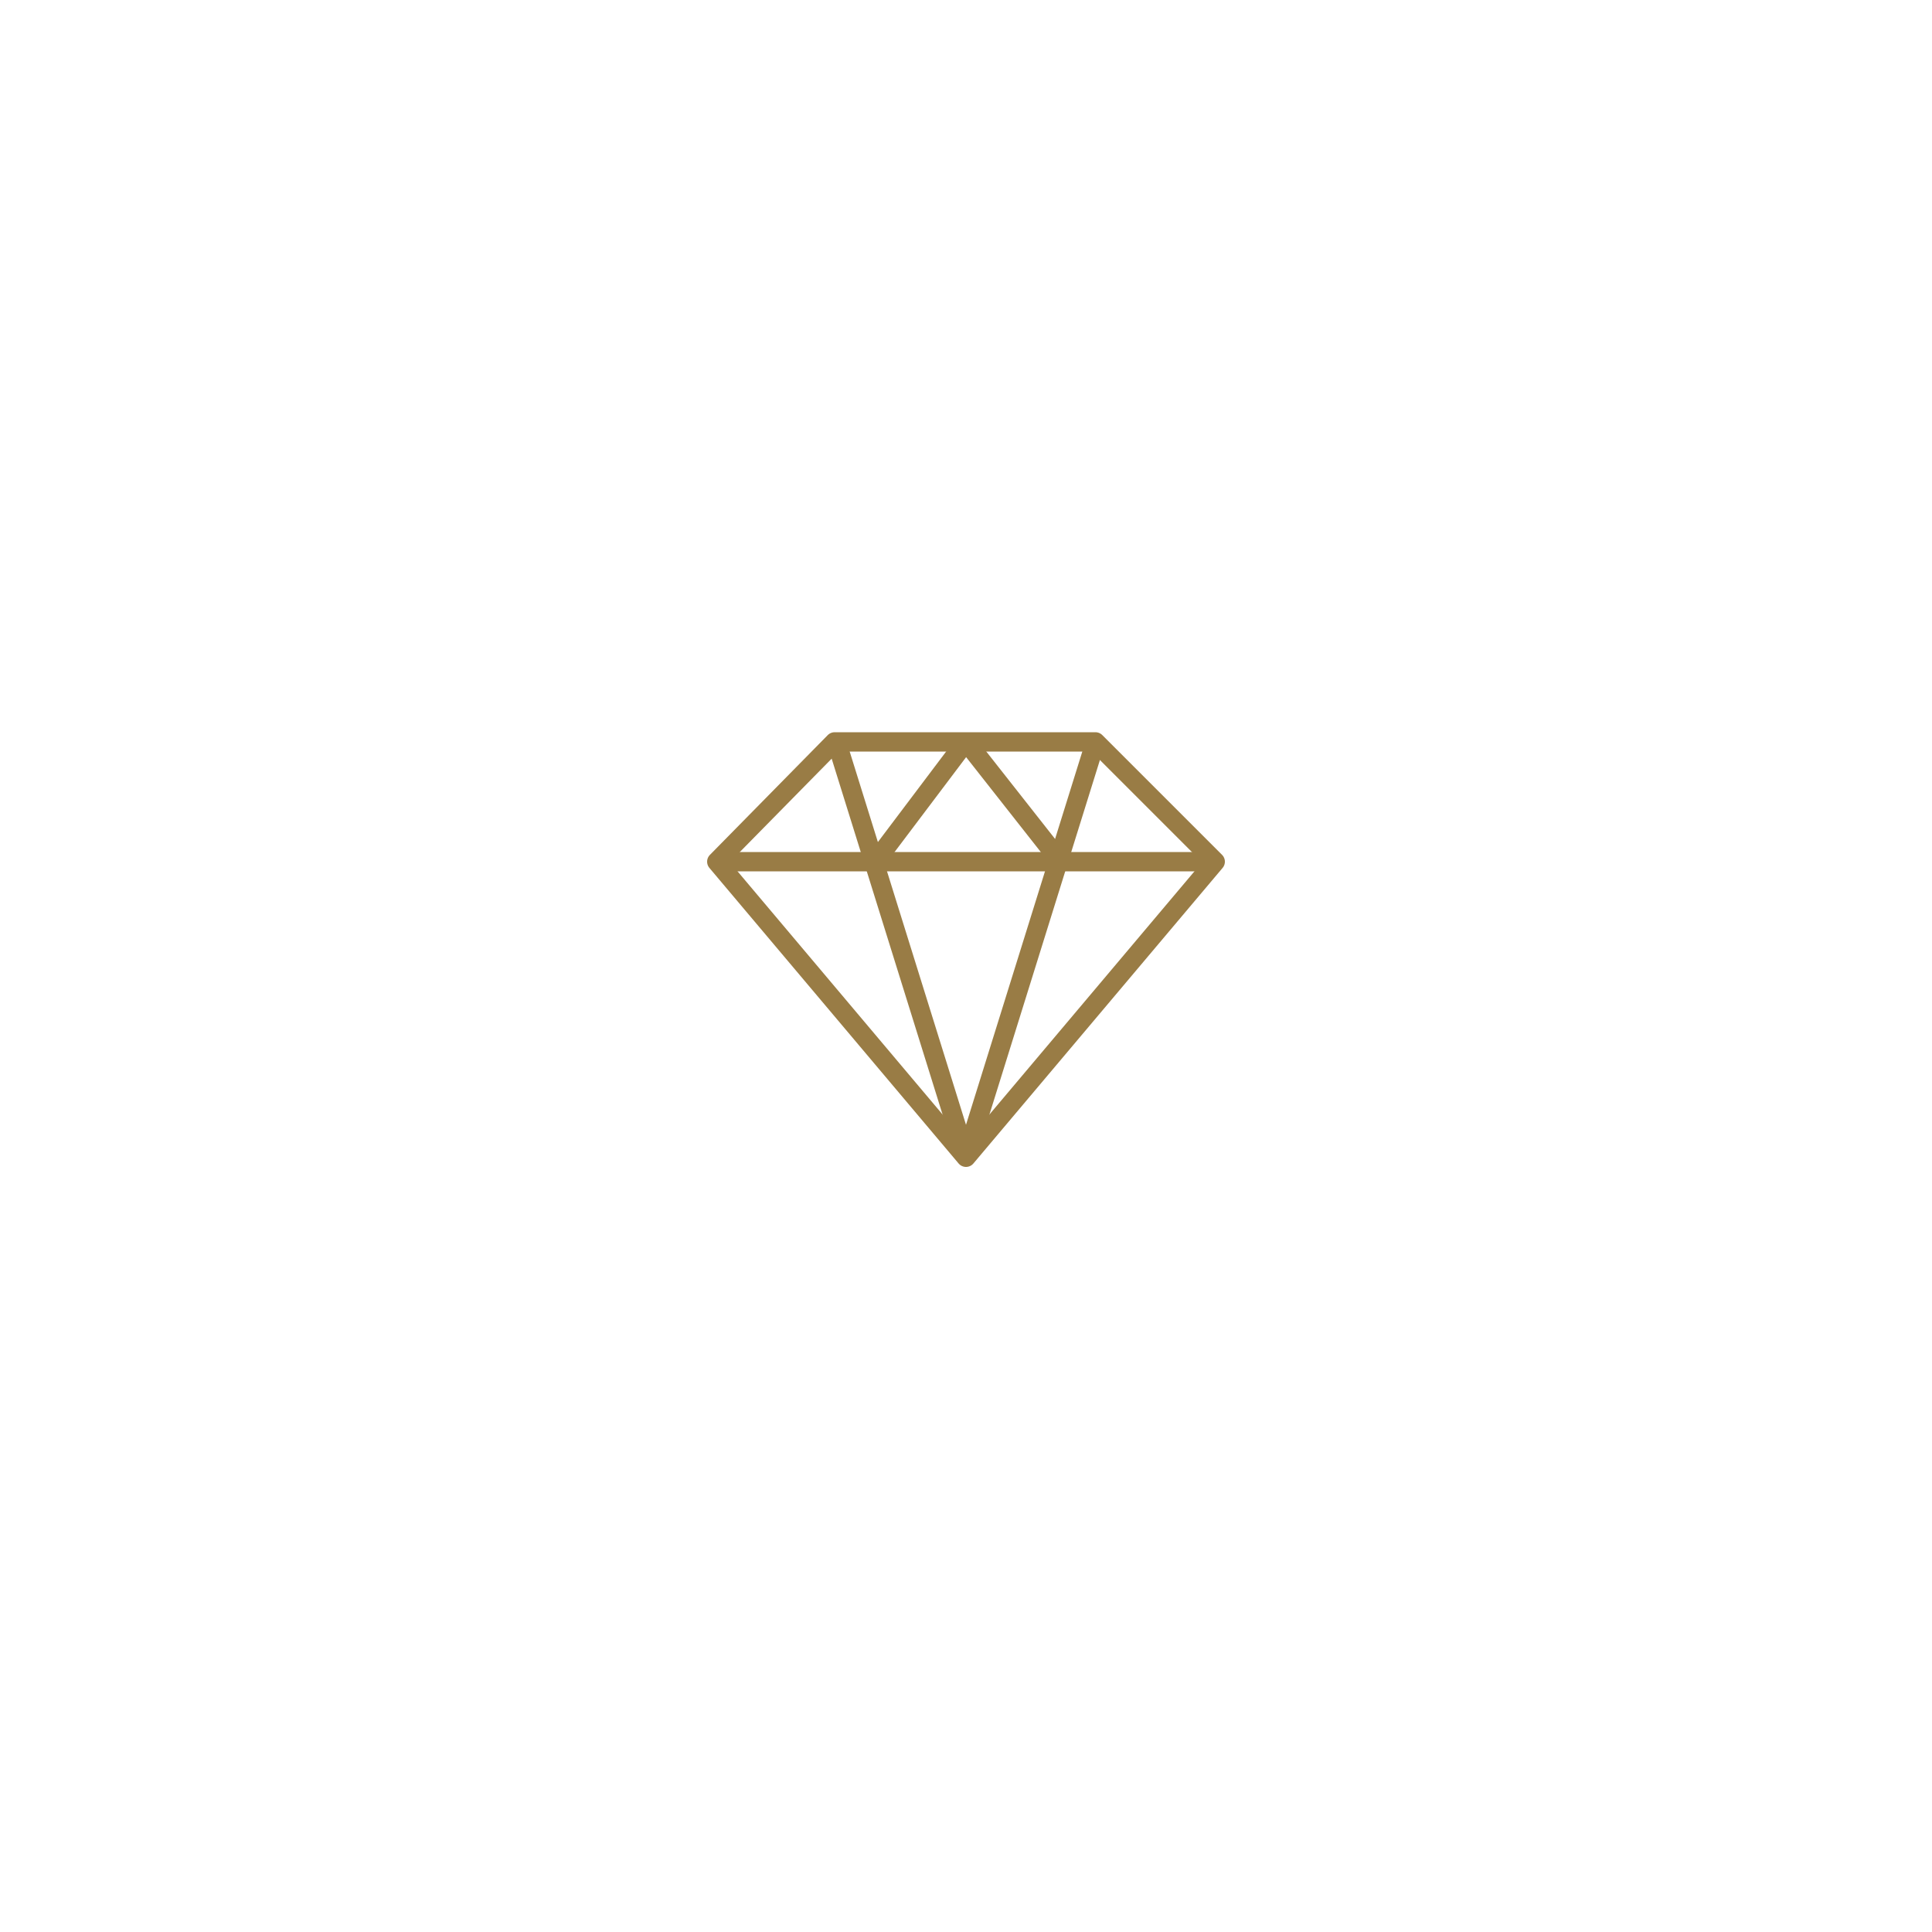
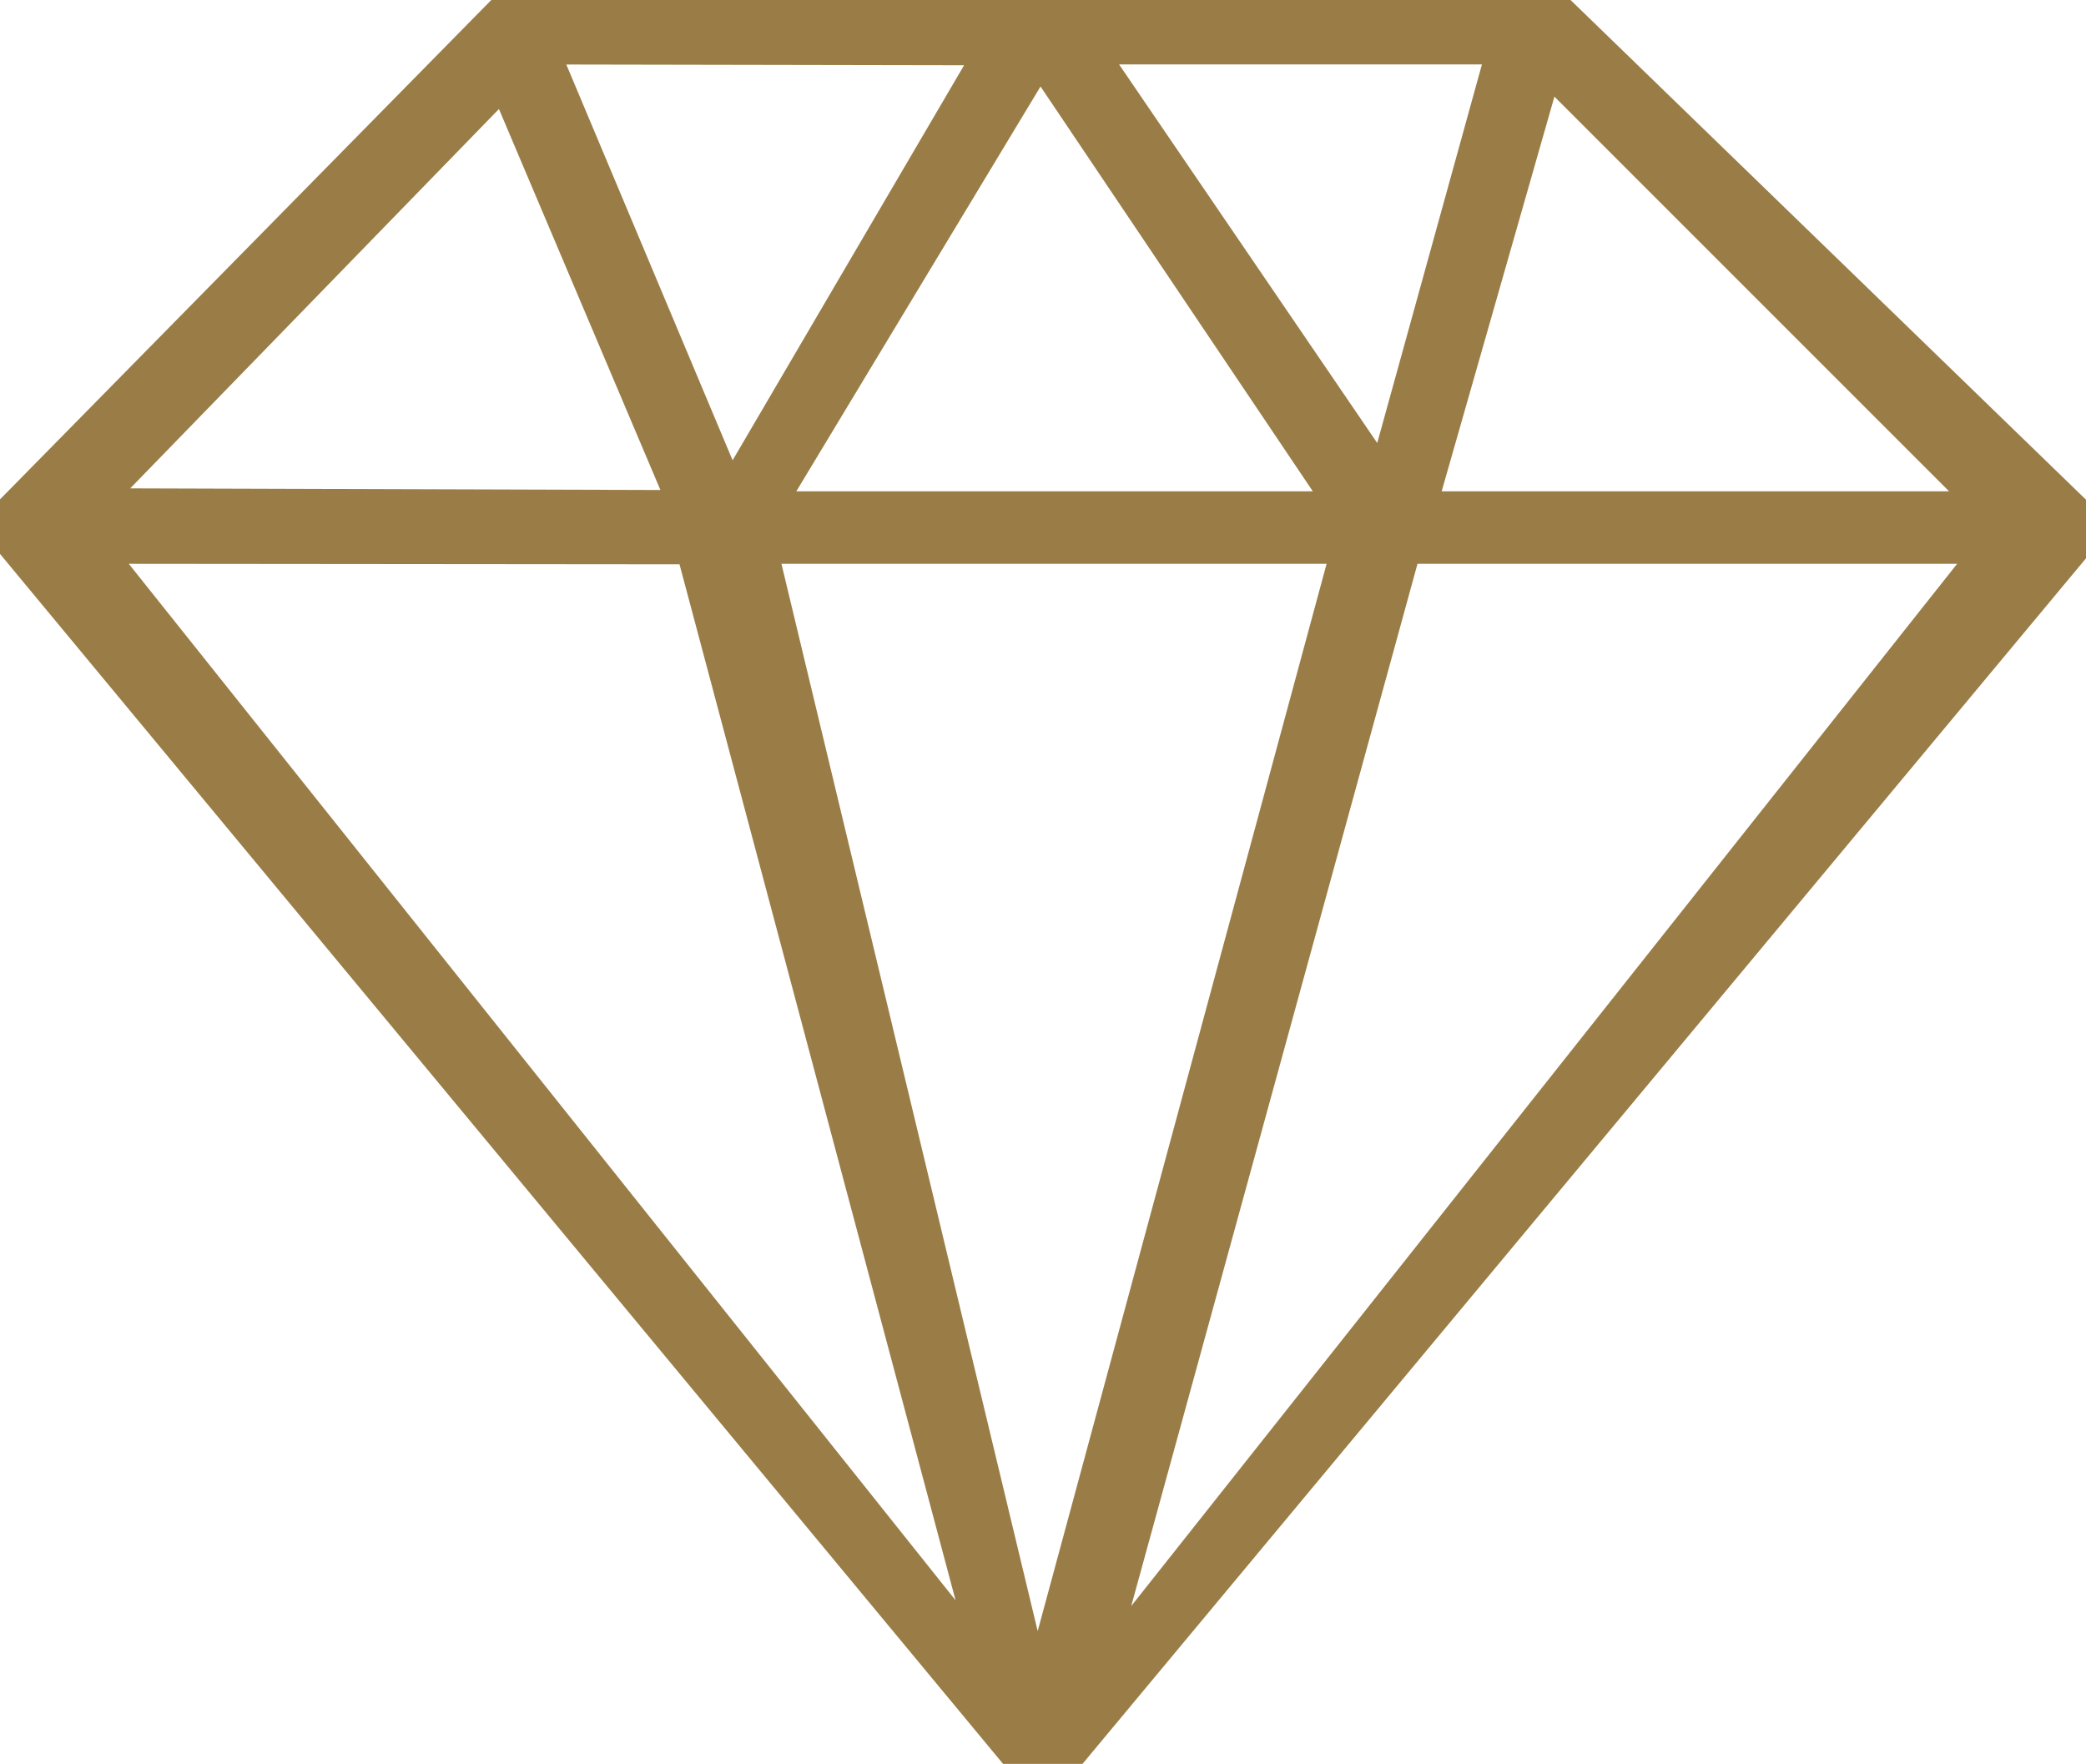
- <svg xmlns="http://www.w3.org/2000/svg" version="1.1" id="Layer_1" x="0px" y="0px" viewBox="317.4 257 100 100" enable-background="new 317.4 257 100 100" xml:space="preserve">
-   <polygon fill="none" stroke="#997C45" stroke-linejoin="round" stroke-miterlimit="10" points="367.4,316.9 380.3,301.6   374.1,295.4 367.4,295.4 360.6,295.4 354.5,301.6 367.4,316.9 " />
-   <line fill="none" stroke="#997C45" stroke-linejoin="round" stroke-miterlimit="10" x1="360.7" y1="295.4" x2="367.4" y2="316.9" />
-   <line fill="none" stroke="#997C45" stroke-linejoin="round" stroke-miterlimit="10" x1="374.1" y1="295.4" x2="367.4" y2="316.9" />
-   <line fill="none" stroke="#997C45" stroke-linejoin="round" stroke-miterlimit="10" x1="354.7" y1="301.6" x2="380.4" y2="301.6" />
-   <line fill="none" stroke="#997C45" stroke-linejoin="round" stroke-miterlimit="10" x1="372.3" y1="301.6" x2="367.5" y2="295.5" />
-   <line fill="none" stroke="#997C45" stroke-linejoin="round" stroke-miterlimit="10" x1="362.7" y1="301.6" x2="367.3" y2="295.5" />
+ <svg xmlns="http://www.w3.org/2000/svg" version="1.0" id="Layer_1" x="0px" y="0px" width="158.508px" height="134.028px" viewBox="0 0 158.508 134.028" style="enable-background:new 0 0 158.508 134.028;" xml:space="preserve">
+   <style type="text/css">
+ 
+ 	.st0{fill:#9A7D46;}
+ 
+ </style>
+   <path class="st0" d="M37.913,8.284l12.269,28.948L9.895,37.107L37.913,8.284z M109.547,37.332l8.568-29.988l29.988,29.988H109.547z   M107.711,42.84h41.005l-62.757,79.191L107.711,42.84z M72.61,121.596L9.787,42.841l41.847,0.038L72.61,121.596z M55.668,34.973  L43.033,4.903l30.224,0.056L55.668,34.973z M85.036,4.896h27.571l-7.956,28.765L85.036,4.896z M60.509,37.332L79.066,6.573  l20.69,30.759H60.509z M78.85,123.936L59.379,42.84h41.425L78.85,123.936z M158.508,42.422L158.508,42.422v-4.453L119.34,0l0,0l0,0  l0,0l0,0l0,0l0,0l0,0l0,0l0,0l0,0H37.943l0,0c0,0,0,0-0.611,0l0,0l0,0l0,0l0,0l0,0l0,0l0,0l0,0L0,37.944l0,0l0,0v4.143  l76.222,91.941h6.032" />
</svg>
